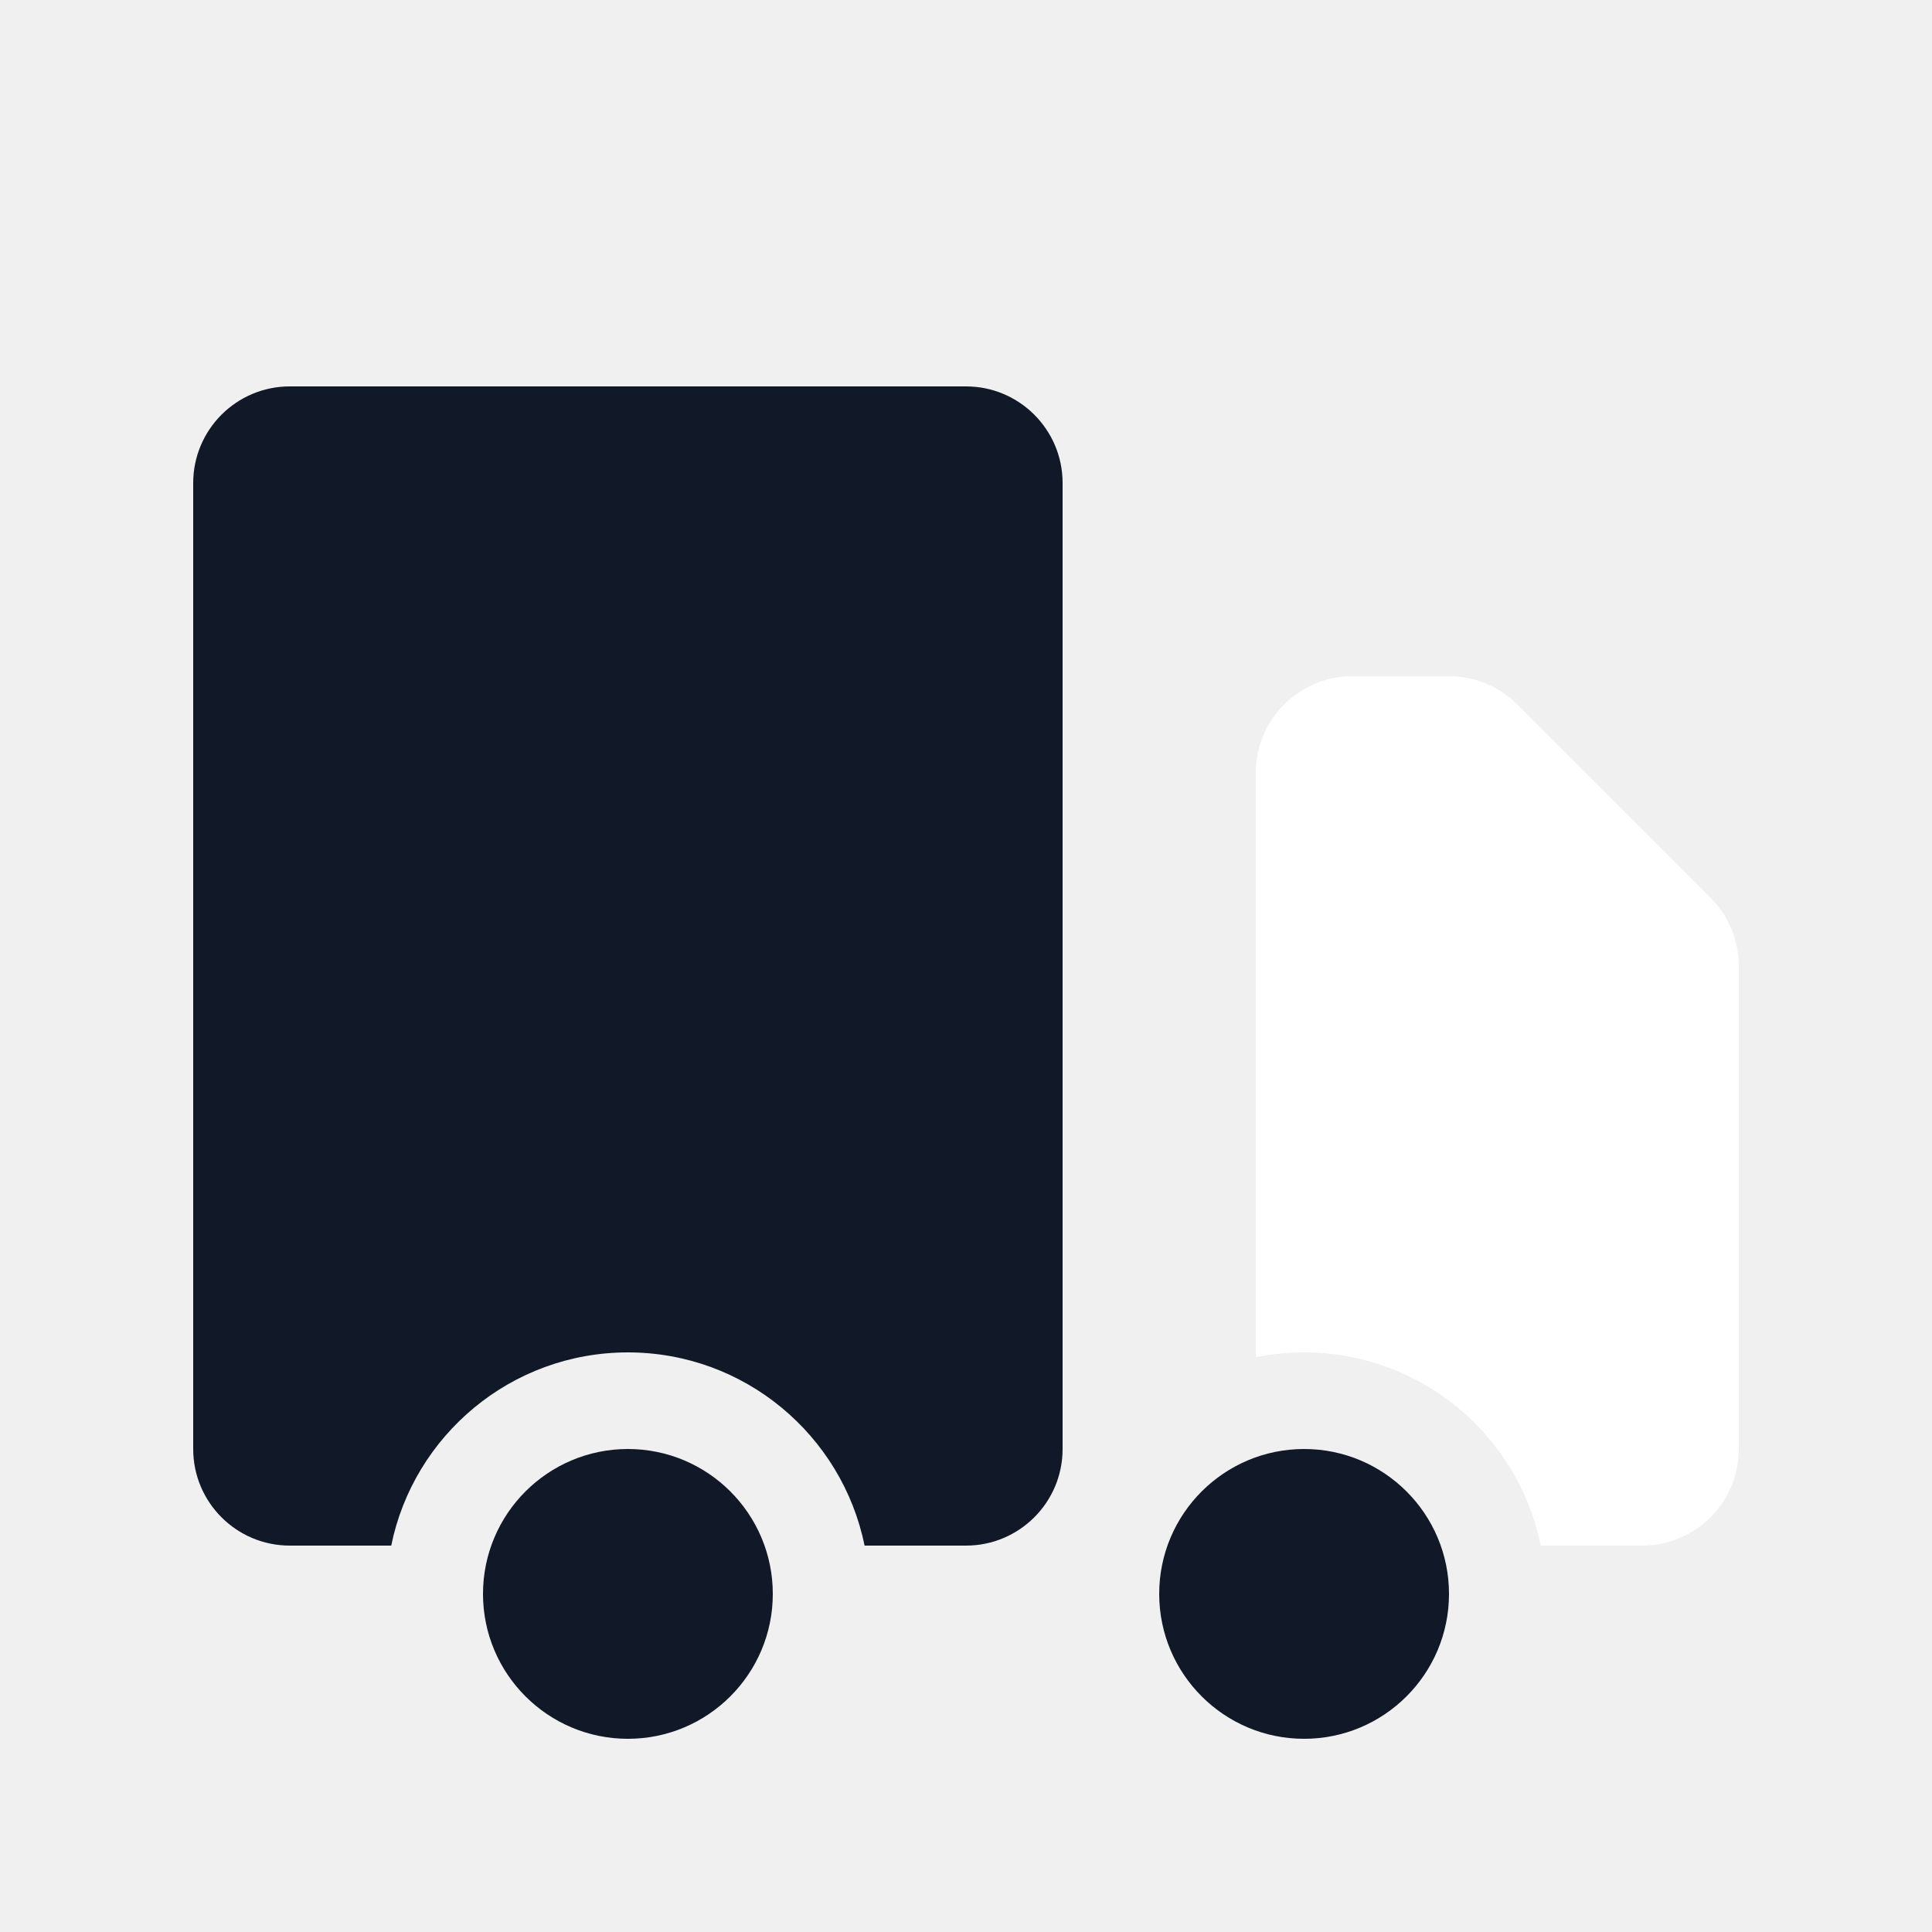
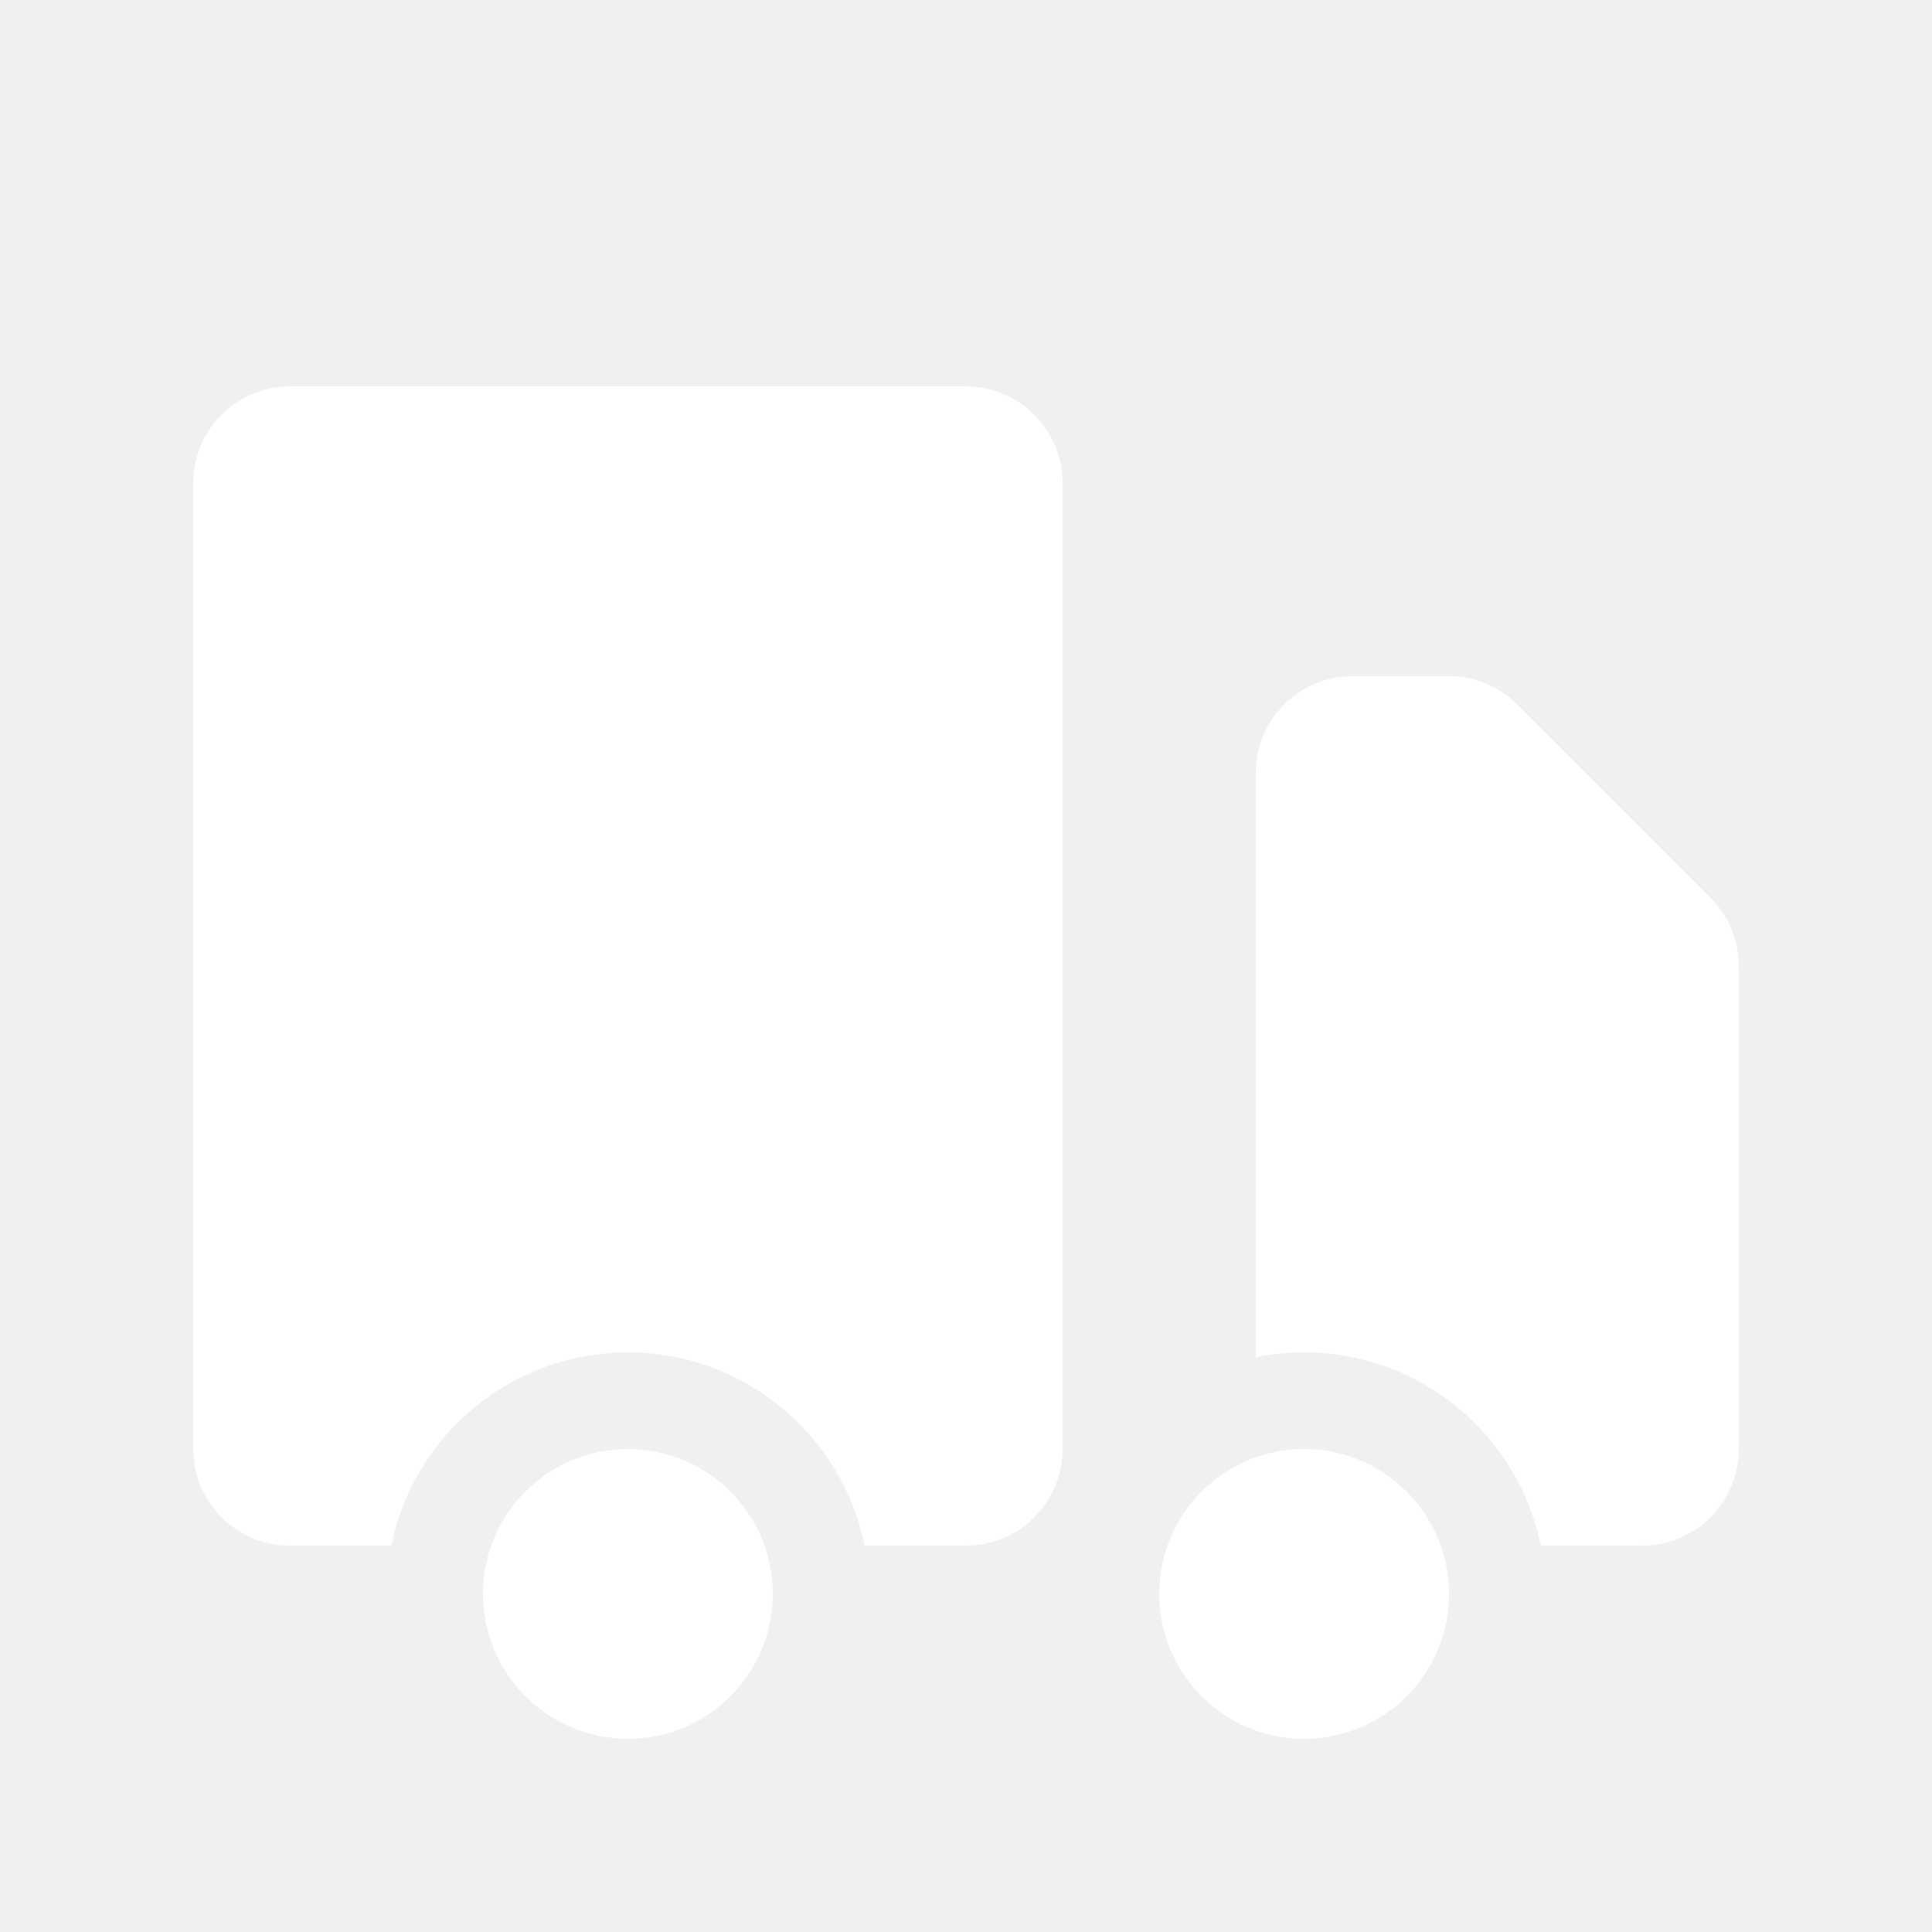
<svg xmlns="http://www.w3.org/2000/svg" width="20" height="20" viewBox="0 0 20 20" fill="none">
-   <path d="M8 16.5C8 17.328 7.328 18 6.5 18C5.672 18 5 17.328 5 16.5C5 15.672 5.672 15 6.5 15C7.328 15 8 15.672 8 16.5Z" fill="#111827" />
-   <path d="M15 16.5C15 17.328 14.328 18 13.5 18C12.672 18 12 17.328 12 16.5C12 15.672 12.672 15 13.5 15C14.328 15 15 15.672 15 16.5Z" fill="#111827" />
-   <path d="M3 4C2.448 4 2 4.448 2 5V15C2 15.552 2.448 16 3 16H4.05C4.282 14.859 5.291 14 6.5 14C7.709 14 8.718 14.859 8.95 16H10C10.552 16 11 15.552 11 15V5C11 4.448 10.552 4 10 4H3Z" fill="#111827" />
+   <path d="M8 16.5C8 17.328 7.328 18 6.5 18C5.672 18 5 17.328 5 16.5C5 15.672 5.672 15 6.5 15C7.328 15 8 15.672 8 16.5Z" fill="#ffffff" />
+   <path d="M15 16.5C15 17.328 14.328 18 13.5 18C12.672 18 12 17.328 12 16.5C12 15.672 12.672 15 13.5 15C14.328 15 15 15.672 15 16.5Z" fill="#ffffff" />
+   <path d="M3 4C2.448 4 2 4.448 2 5V15C2 15.552 2.448 16 3 16H4.05C4.282 14.859 5.291 14 6.5 14C7.709 14 8.718 14.859 8.95 16H10C10.552 16 11 15.552 11 15V5C11 4.448 10.552 4 10 4H3Z" fill="#ffffff" />
  <path d="M14 7C13.448 7 13 7.448 13 8V14.05C13.162 14.017 13.329 14 13.5 14C14.71 14 15.718 14.859 15.95 16H17C17.552 16 18 15.552 18 15V10C18 9.735 17.895 9.48 17.707 9.293L15.707 7.293C15.52 7.105 15.265 7 15 7H14Z" fill="#ffffff" />
</svg>
